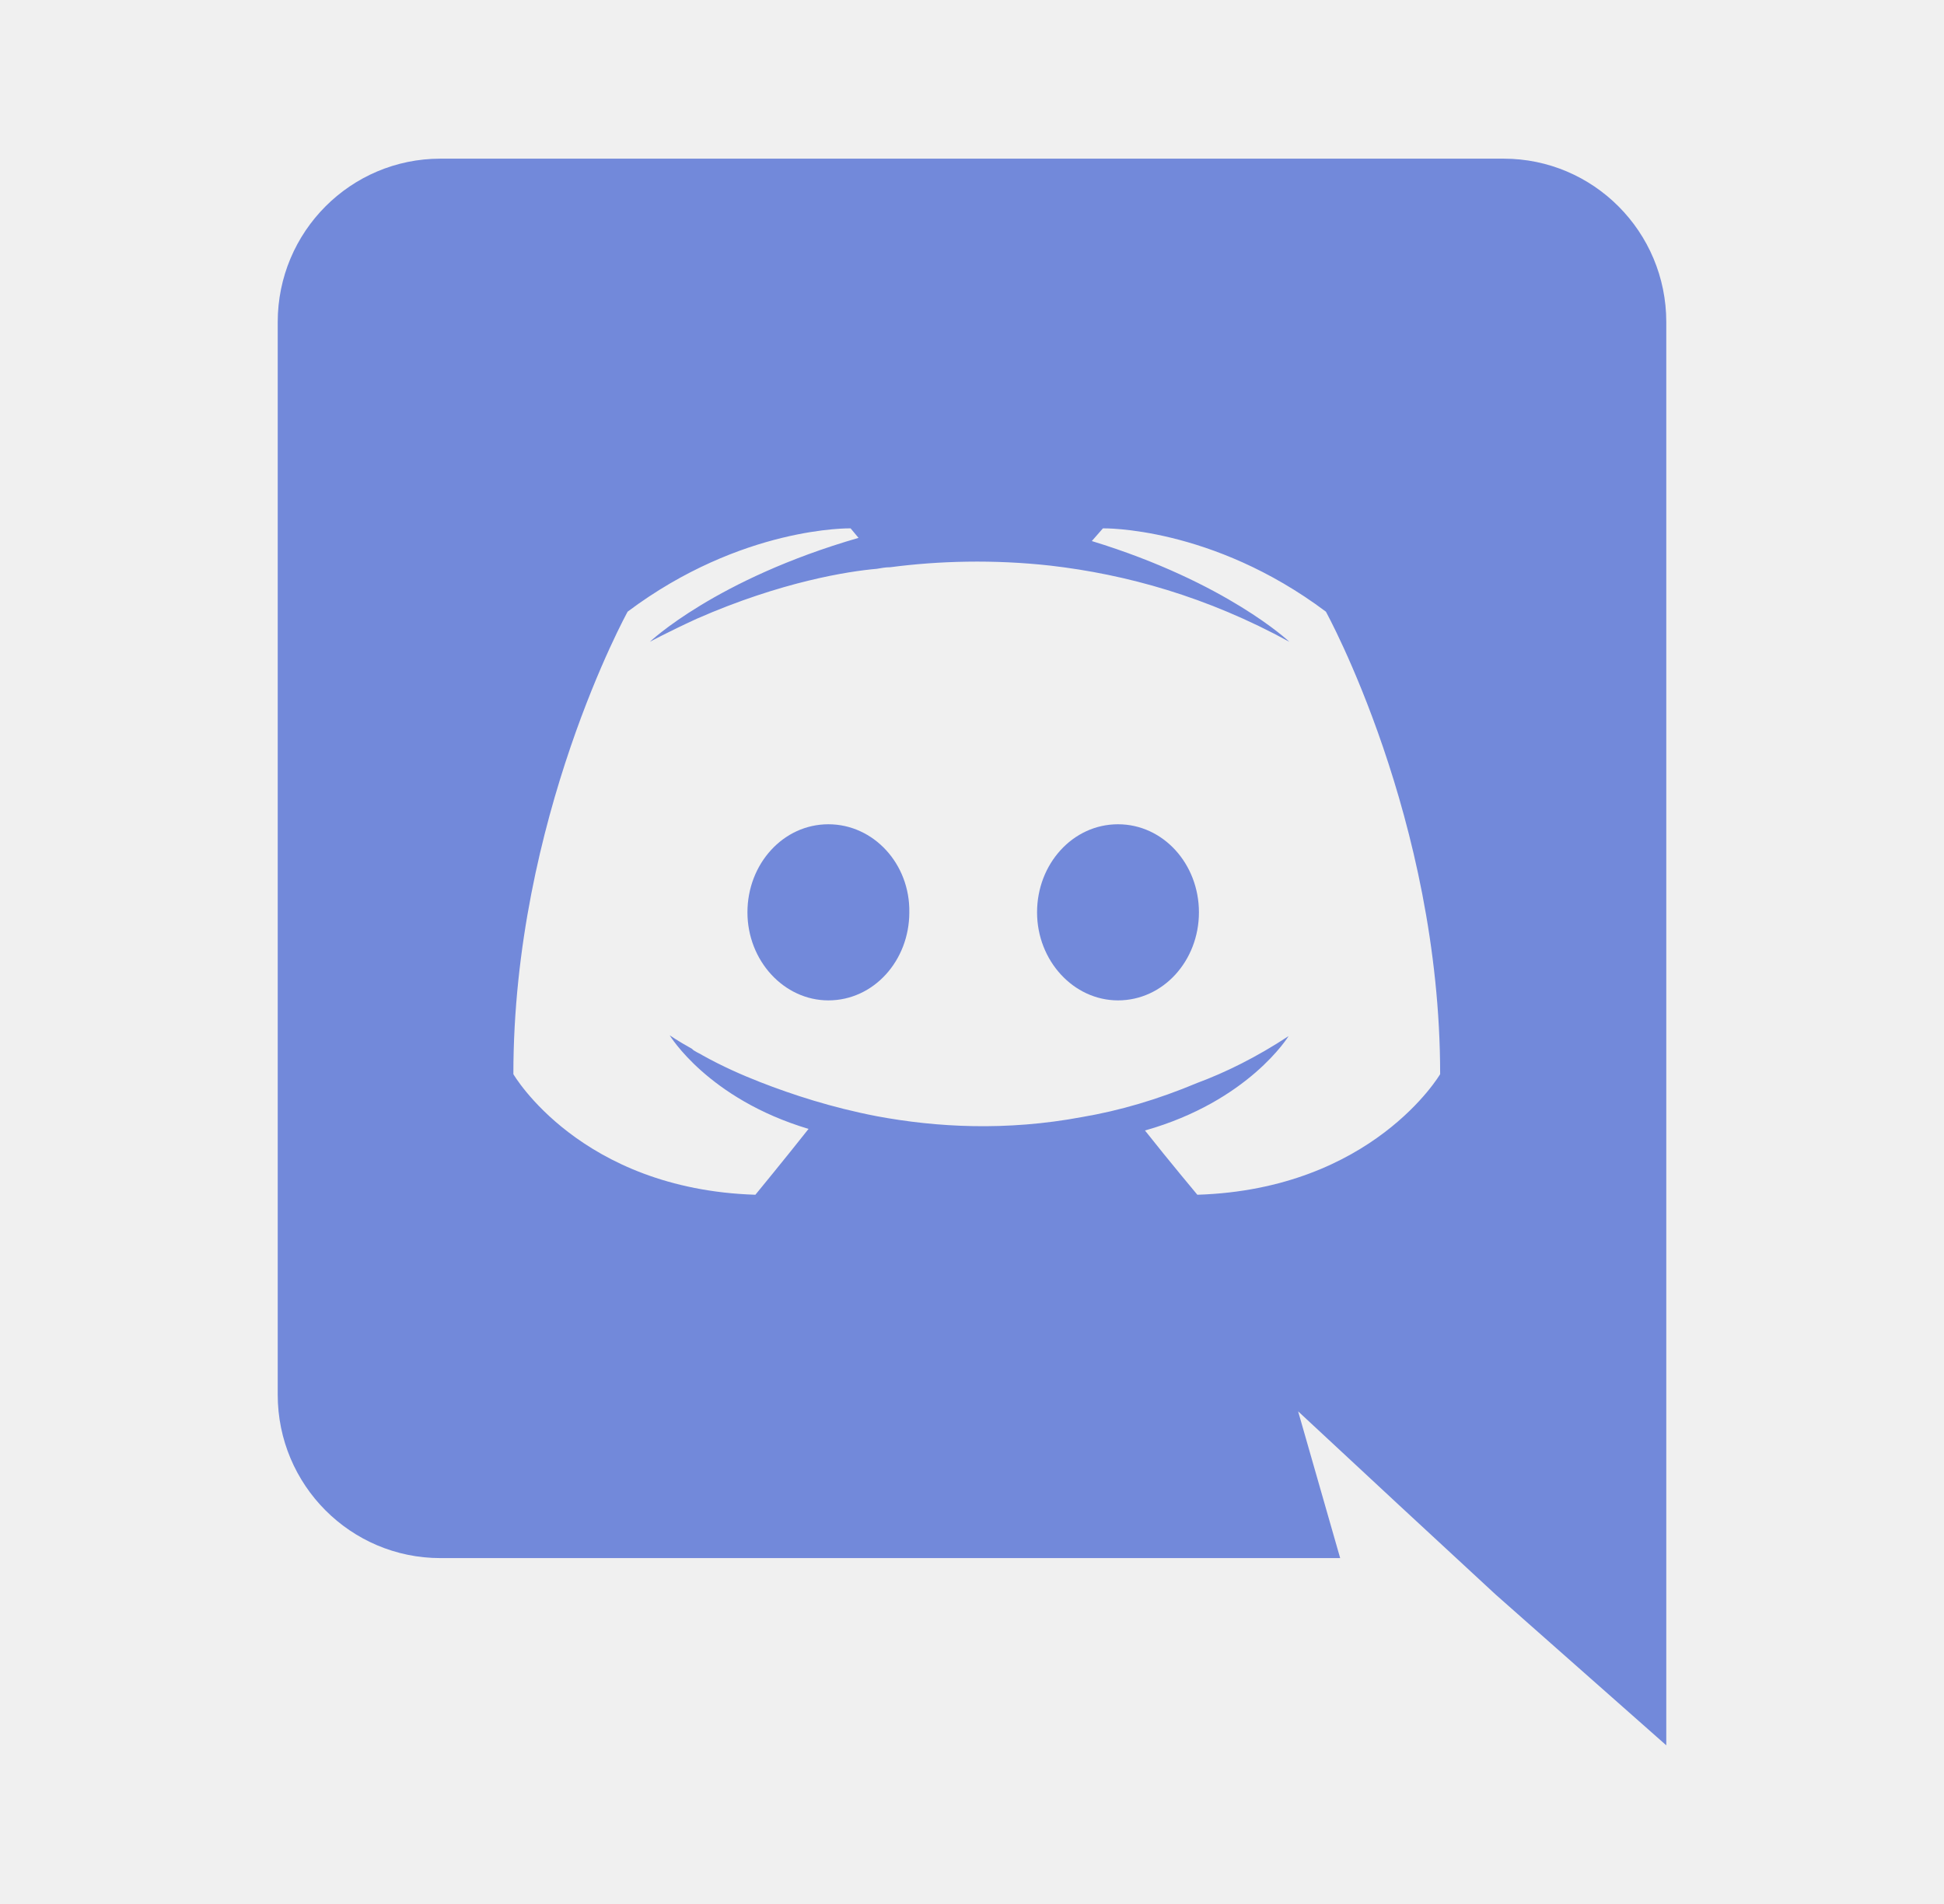
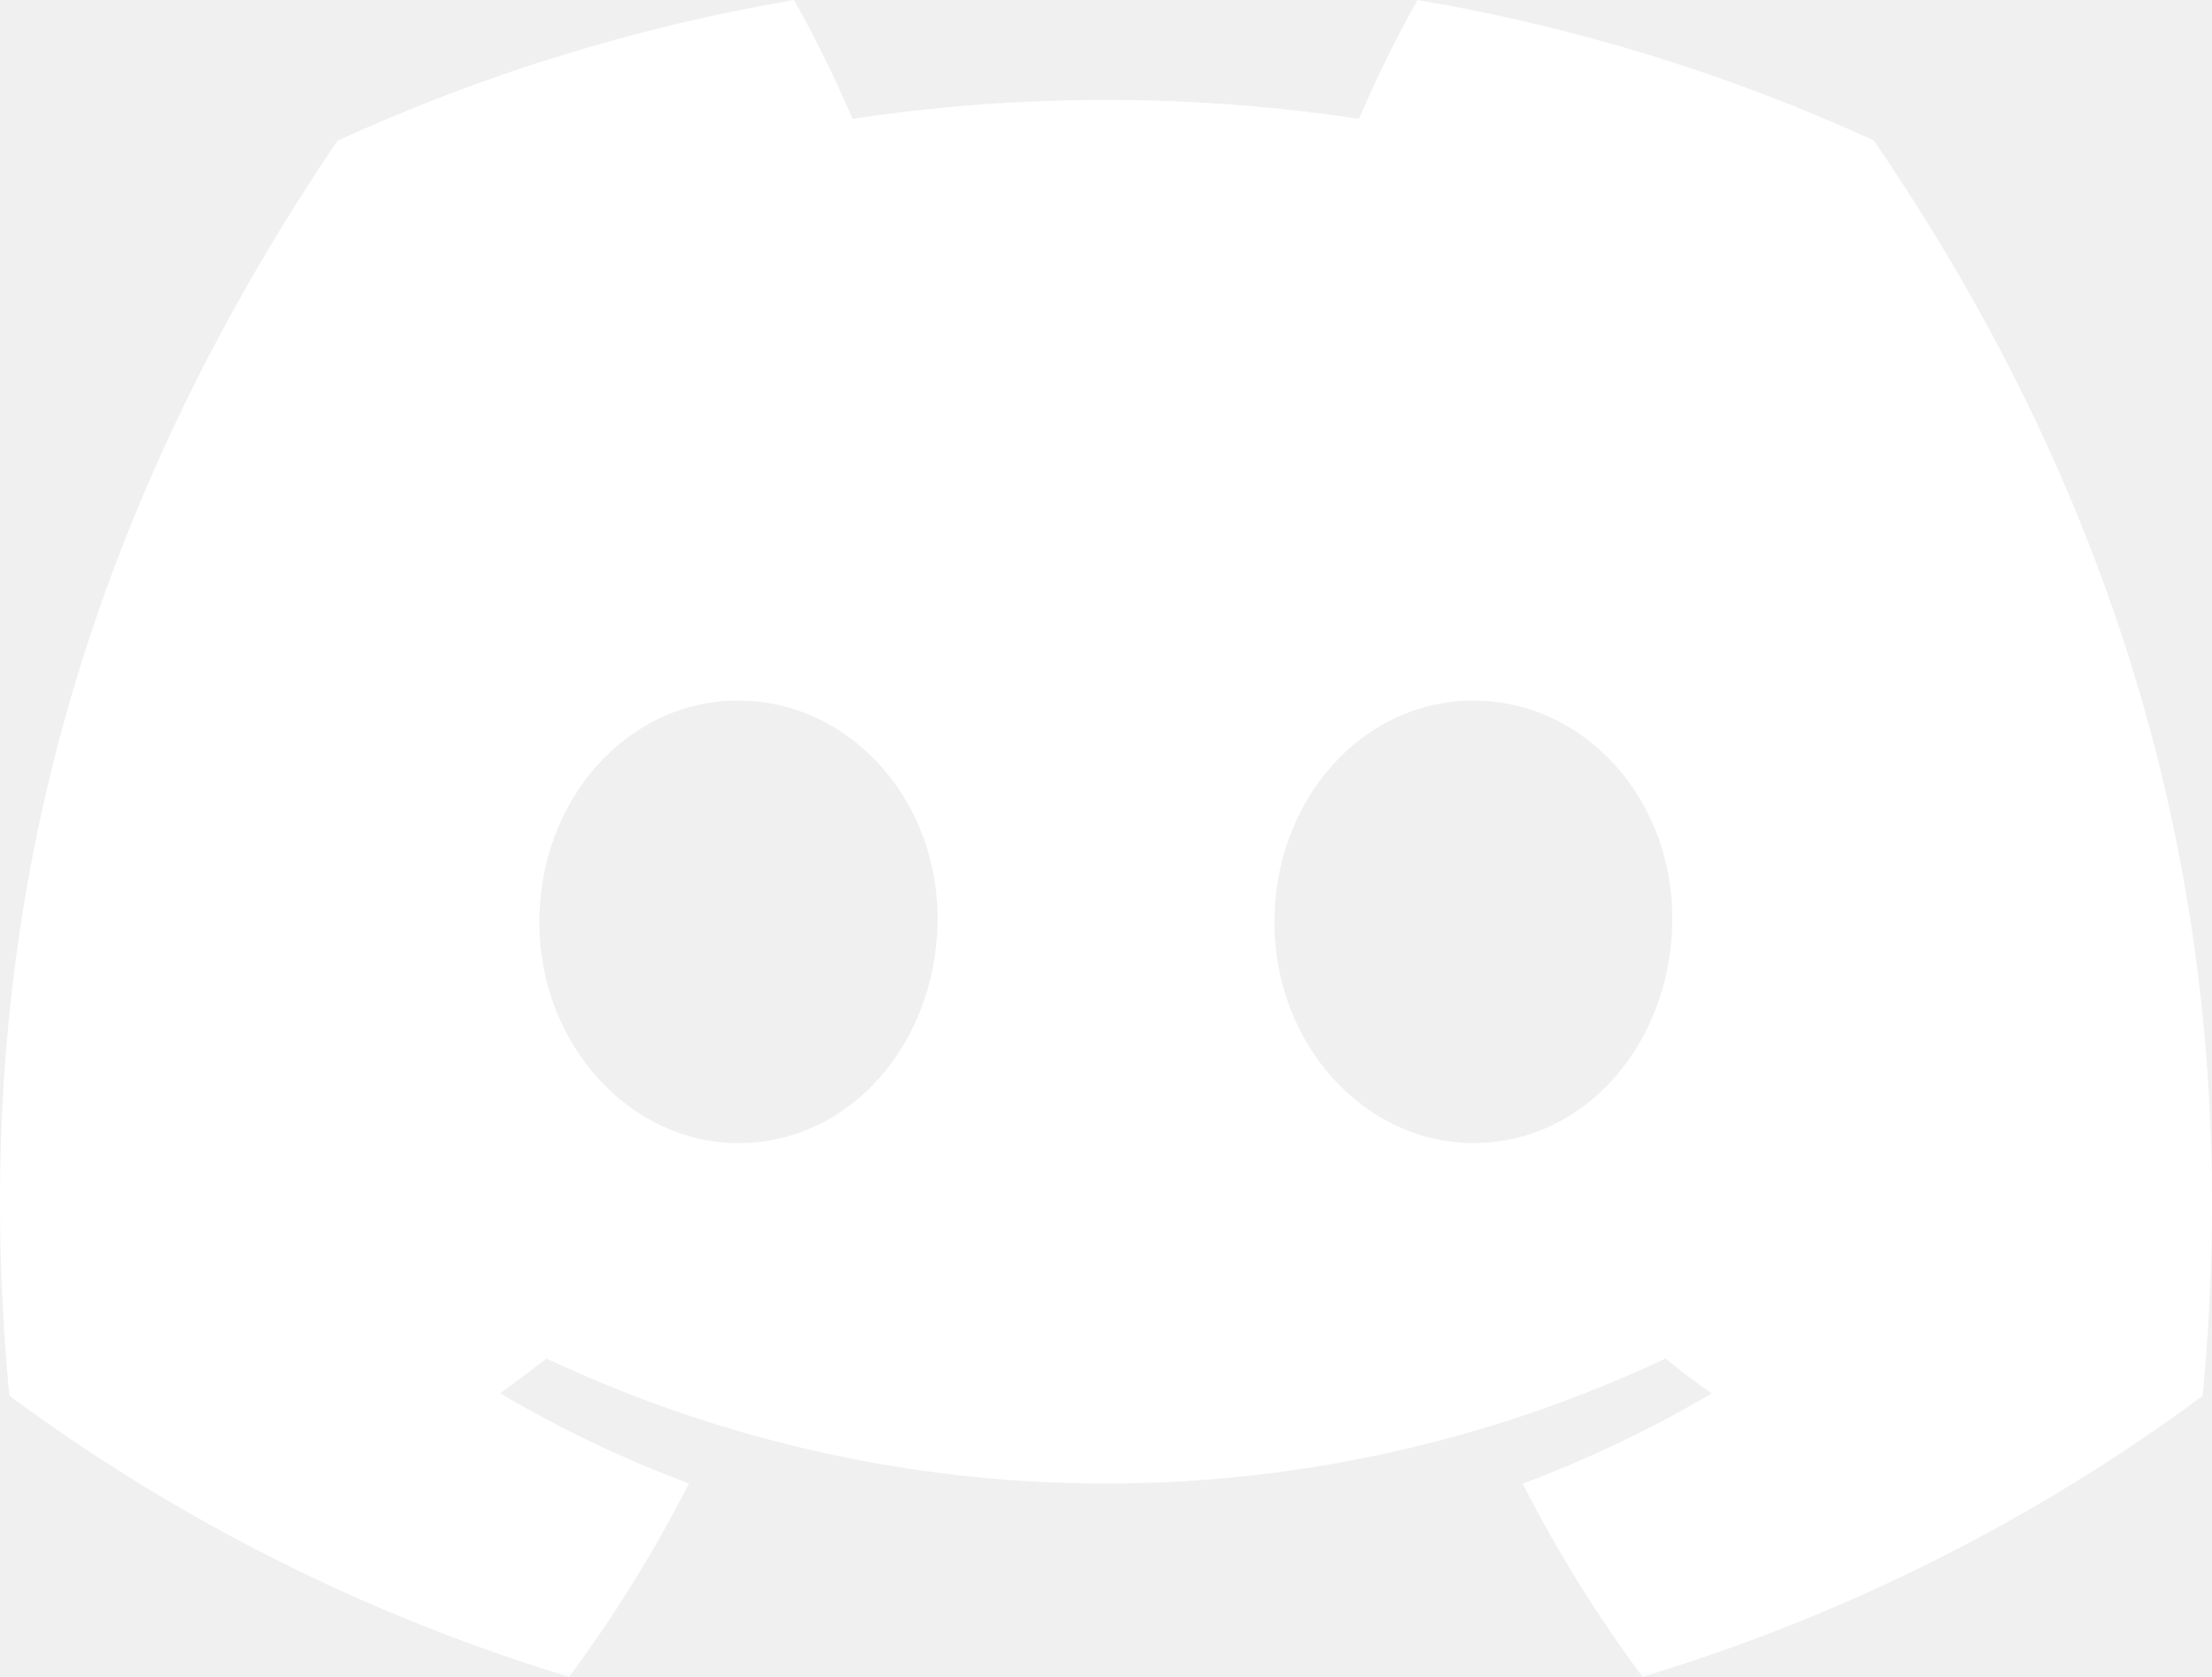
- <svg xmlns="http://www.w3.org/2000/svg" id="Layer_1" viewBox="0 0 245 240">
-   <style>.st0{fill:#7289DA;}</style>
-   <path class="st0" d="M104.4 103.9c-5.7 0-10.2 5-10.2 11.1s4.6 11.1 10.2 11.1c5.7 0 10.2-5 10.2-11.1.1-6.1-4.5-11.1-10.2-11.1zM140.9 103.9c-5.7 0-10.2 5-10.2 11.1s4.6 11.1 10.2 11.1c5.7 0 10.2-5 10.2-11.1s-4.5-11.1-10.2-11.1z" />
-   <path class="st0" d="M189.5 20h-134C44.2 20 35 29.2 35 40.6v135.2c0 11.4 9.2 20.6 20.5 20.6h113.4l-5.3-18.5 12.8 11.9 12.1 11.2 21.5 19V40.6c0-11.4-9.2-20.6-20.5-20.6zm-38.6 130.6s-3.6-4.3-6.6-8.1c13.1-3.7 18.1-11.9 18.1-11.9-4.1 2.7-8 4.6-11.5 5.9-5 2.1-9.8 3.5-14.5 4.3-9.6 1.8-18.4 1.3-25.9-.1-5.7-1.1-10.6-2.7-14.7-4.3-2.3-.9-4.8-2-7.3-3.4-.3-.2-.6-.3-.9-.5-.2-.1-.3-.2-.4-.3-1.8-1-2.8-1.7-2.8-1.7s4.8 8 17.5 11.8c-3 3.8-6.7 8.3-6.7 8.3-22.1-.7-30.5-15.2-30.5-15.2 0-32.2 14.4-58.3 14.4-58.3 14.4-10.8 28.1-10.5 28.1-10.5l1 1.2c-18 5.2-26.3 13.1-26.3 13.1s2.2-1.2 5.9-2.9c10.7-4.7 19.2-6 22.7-6.3.6-.1 1.1-.2 1.7-.2 6.1-.8 13-1 20.2-.2 9.5 1.1 19.7 3.9 30.1 9.6 0 0-7.9-7.5-24.9-12.7l1.4-1.6s13.7-.3 28.1 10.5c0 0 14.4 26.1 14.4 58.3 0 0-8.5 14.5-30.6 15.2z" />
+ <svg xmlns="http://www.w3.org/2000/svg" viewBox="0 0 127.14 96.36">
+   <defs>
+     <style>.cls-1{fill:#fff;}</style>
+   </defs>
+   <g id="图层_2" data-name="图层 2">
+     <g id="Discord_Logos" data-name="Discord Logos">
+       <g id="Discord_Logo_-_Large_-_White" data-name="Discord Logo - Large - White">
+         <path class="cls-1" d="M107.7,8.07A105.15,105.15,0,0,0,81.47,0a72.06,72.06,0,0,0-3.36,6.83A97.68,97.68,0,0,0,49,6.83,72.37,72.37,0,0,0,45.64,0,105.89,105.89,0,0,0,19.39,8.09C2.79,32.65-1.71,56.6.54,80.21h0A105.73,105.73,0,0,0,32.71,96.36,77.7,77.7,0,0,0,39.6,85.25a68.42,68.42,0,0,1-10.85-5.18c.91-.66,1.8-1.34,2.66-2a75.57,75.57,0,0,0,64.32,0c.87.71,1.76,1.39,2.66,2a68.68,68.68,0,0,1-10.87,5.19,77,77,0,0,0,6.89,11.1A105.25,105.25,0,0,0,126.6,80.22h0C129.24,52.84,122.09,29.11,107.7,8.07ZM42.45,65.69C36.18,65.69,31,60,31,53s5-12.74,11.43-12.74S54,46,53.89,53,48.84,65.69,42.45,65.69Zm42.24,0C78.41,65.69,73.25,60,73.25,53s5-12.74,11.44-12.74S96.23,46,96.12,53,91.08,65.69,84.69,65.69Z" />
+       </g>
+     </g>
+   </g>
</svg>
